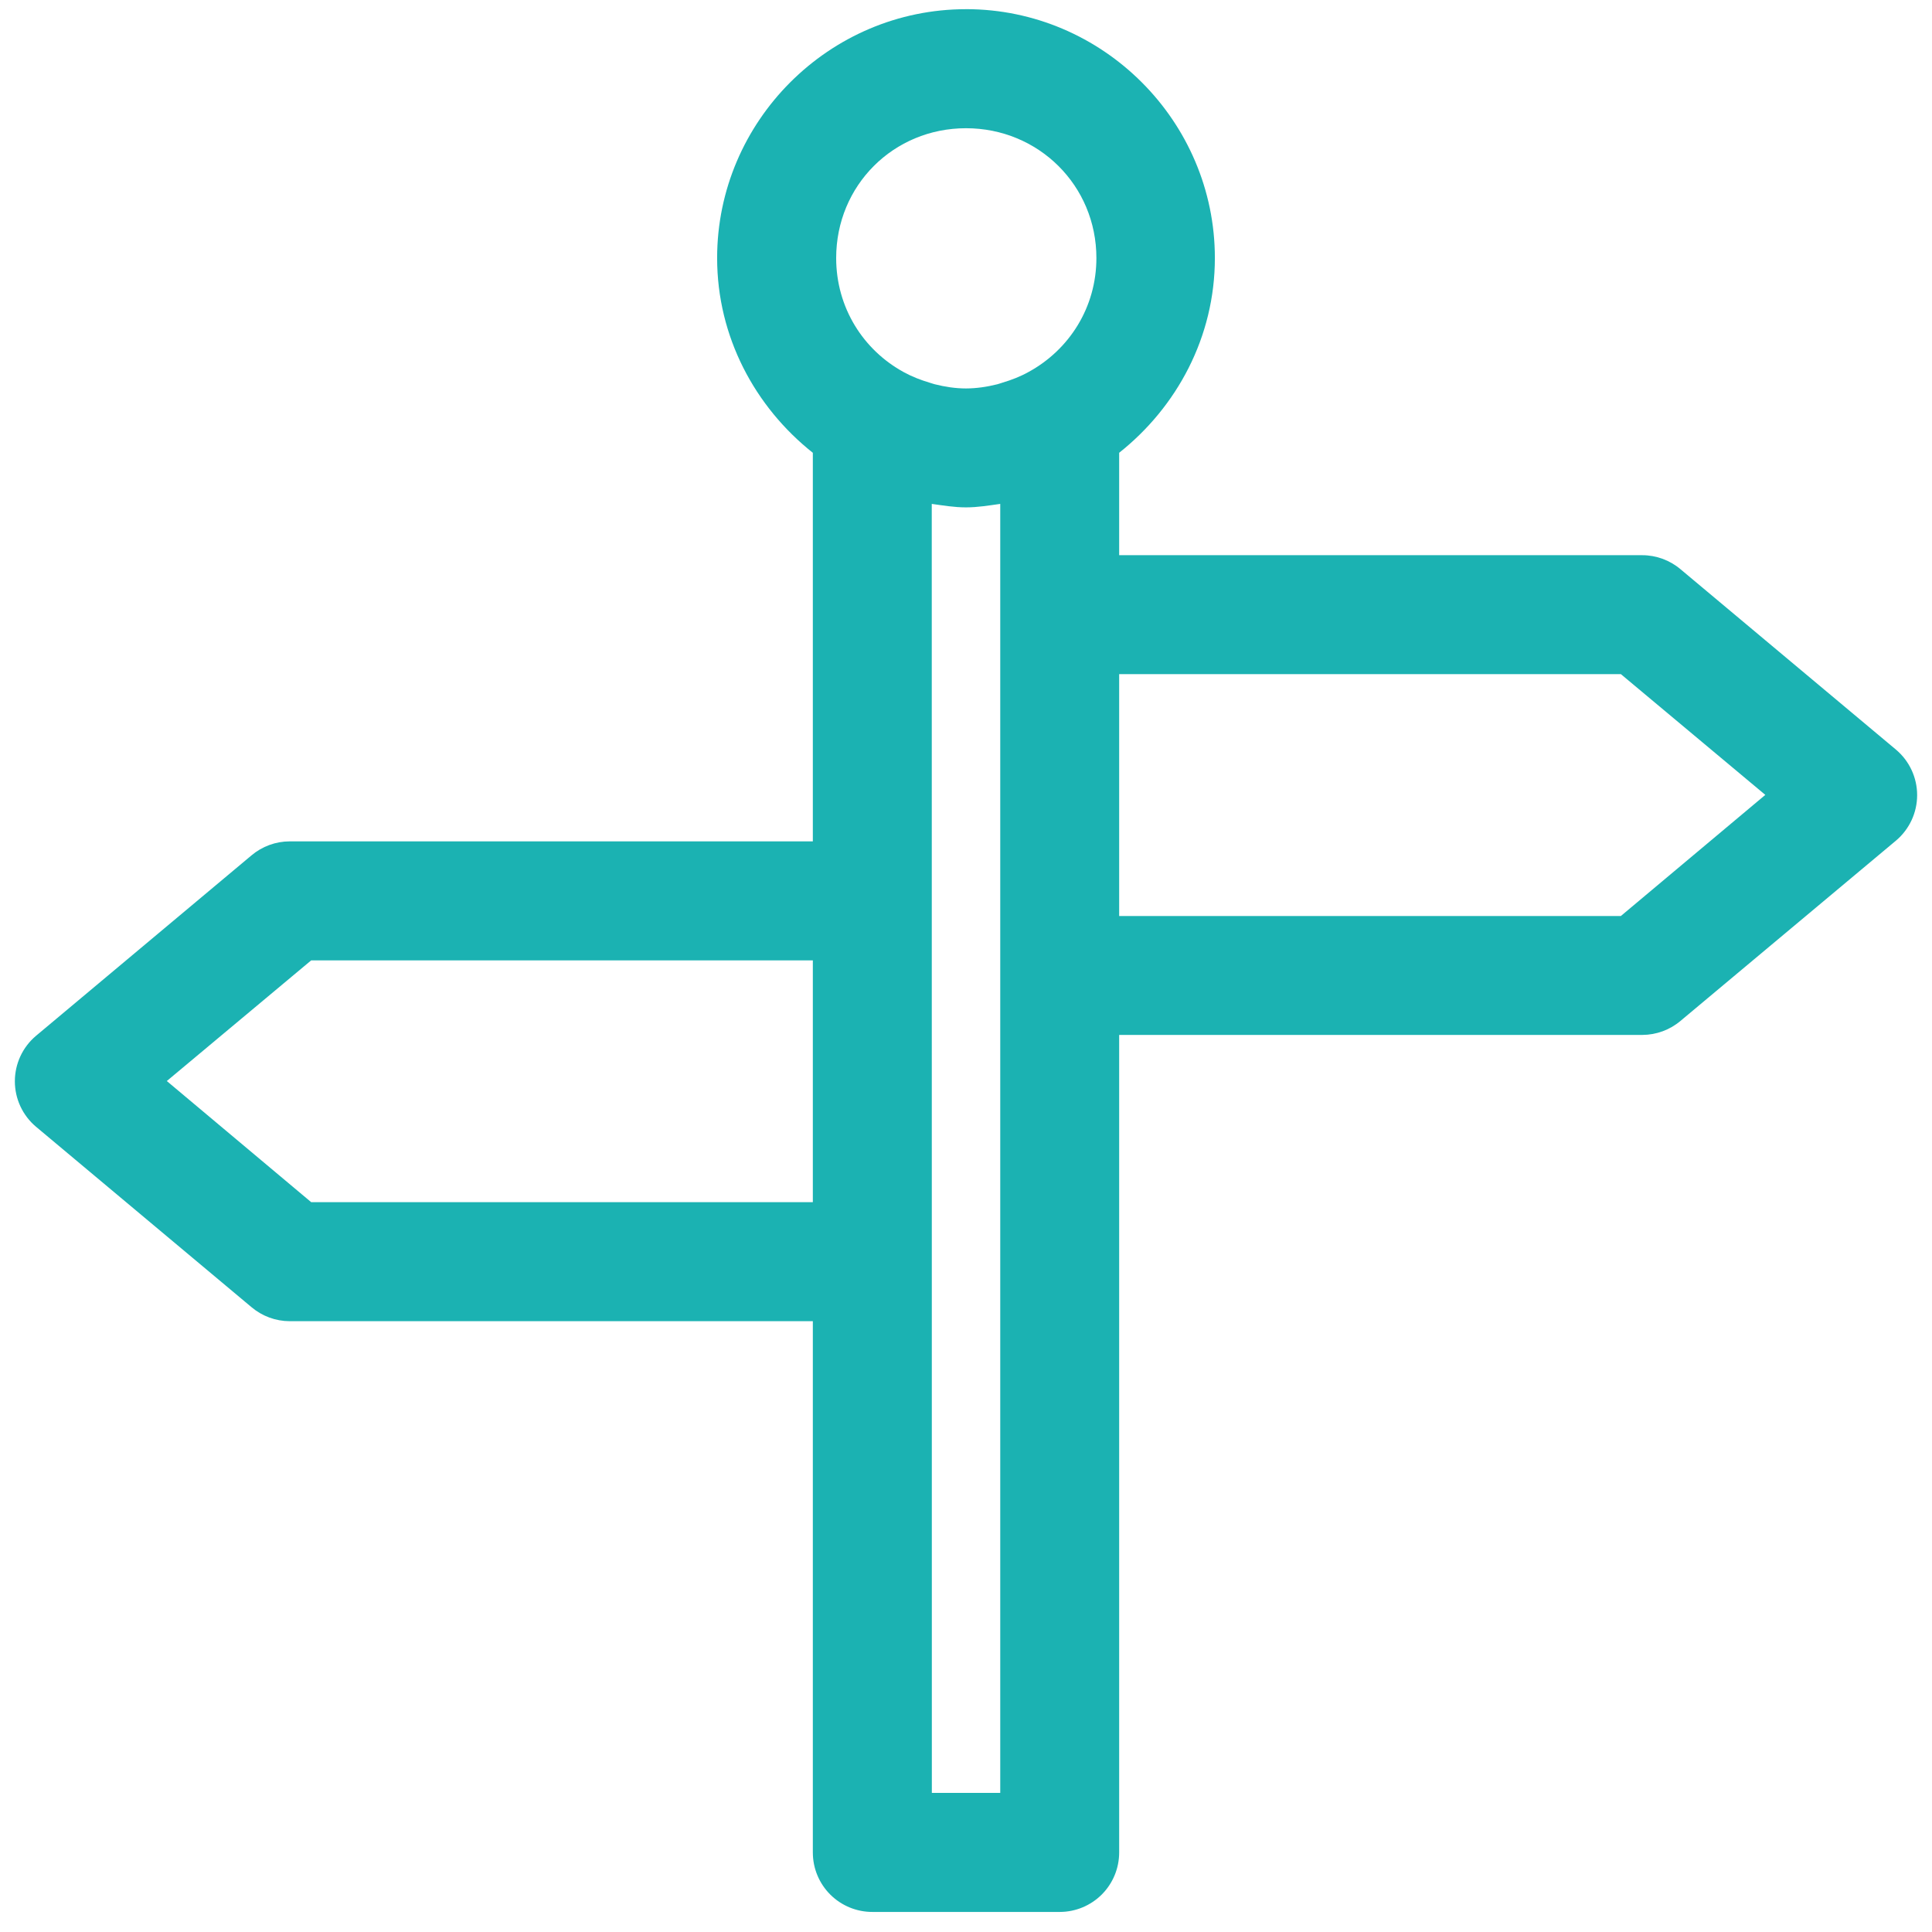
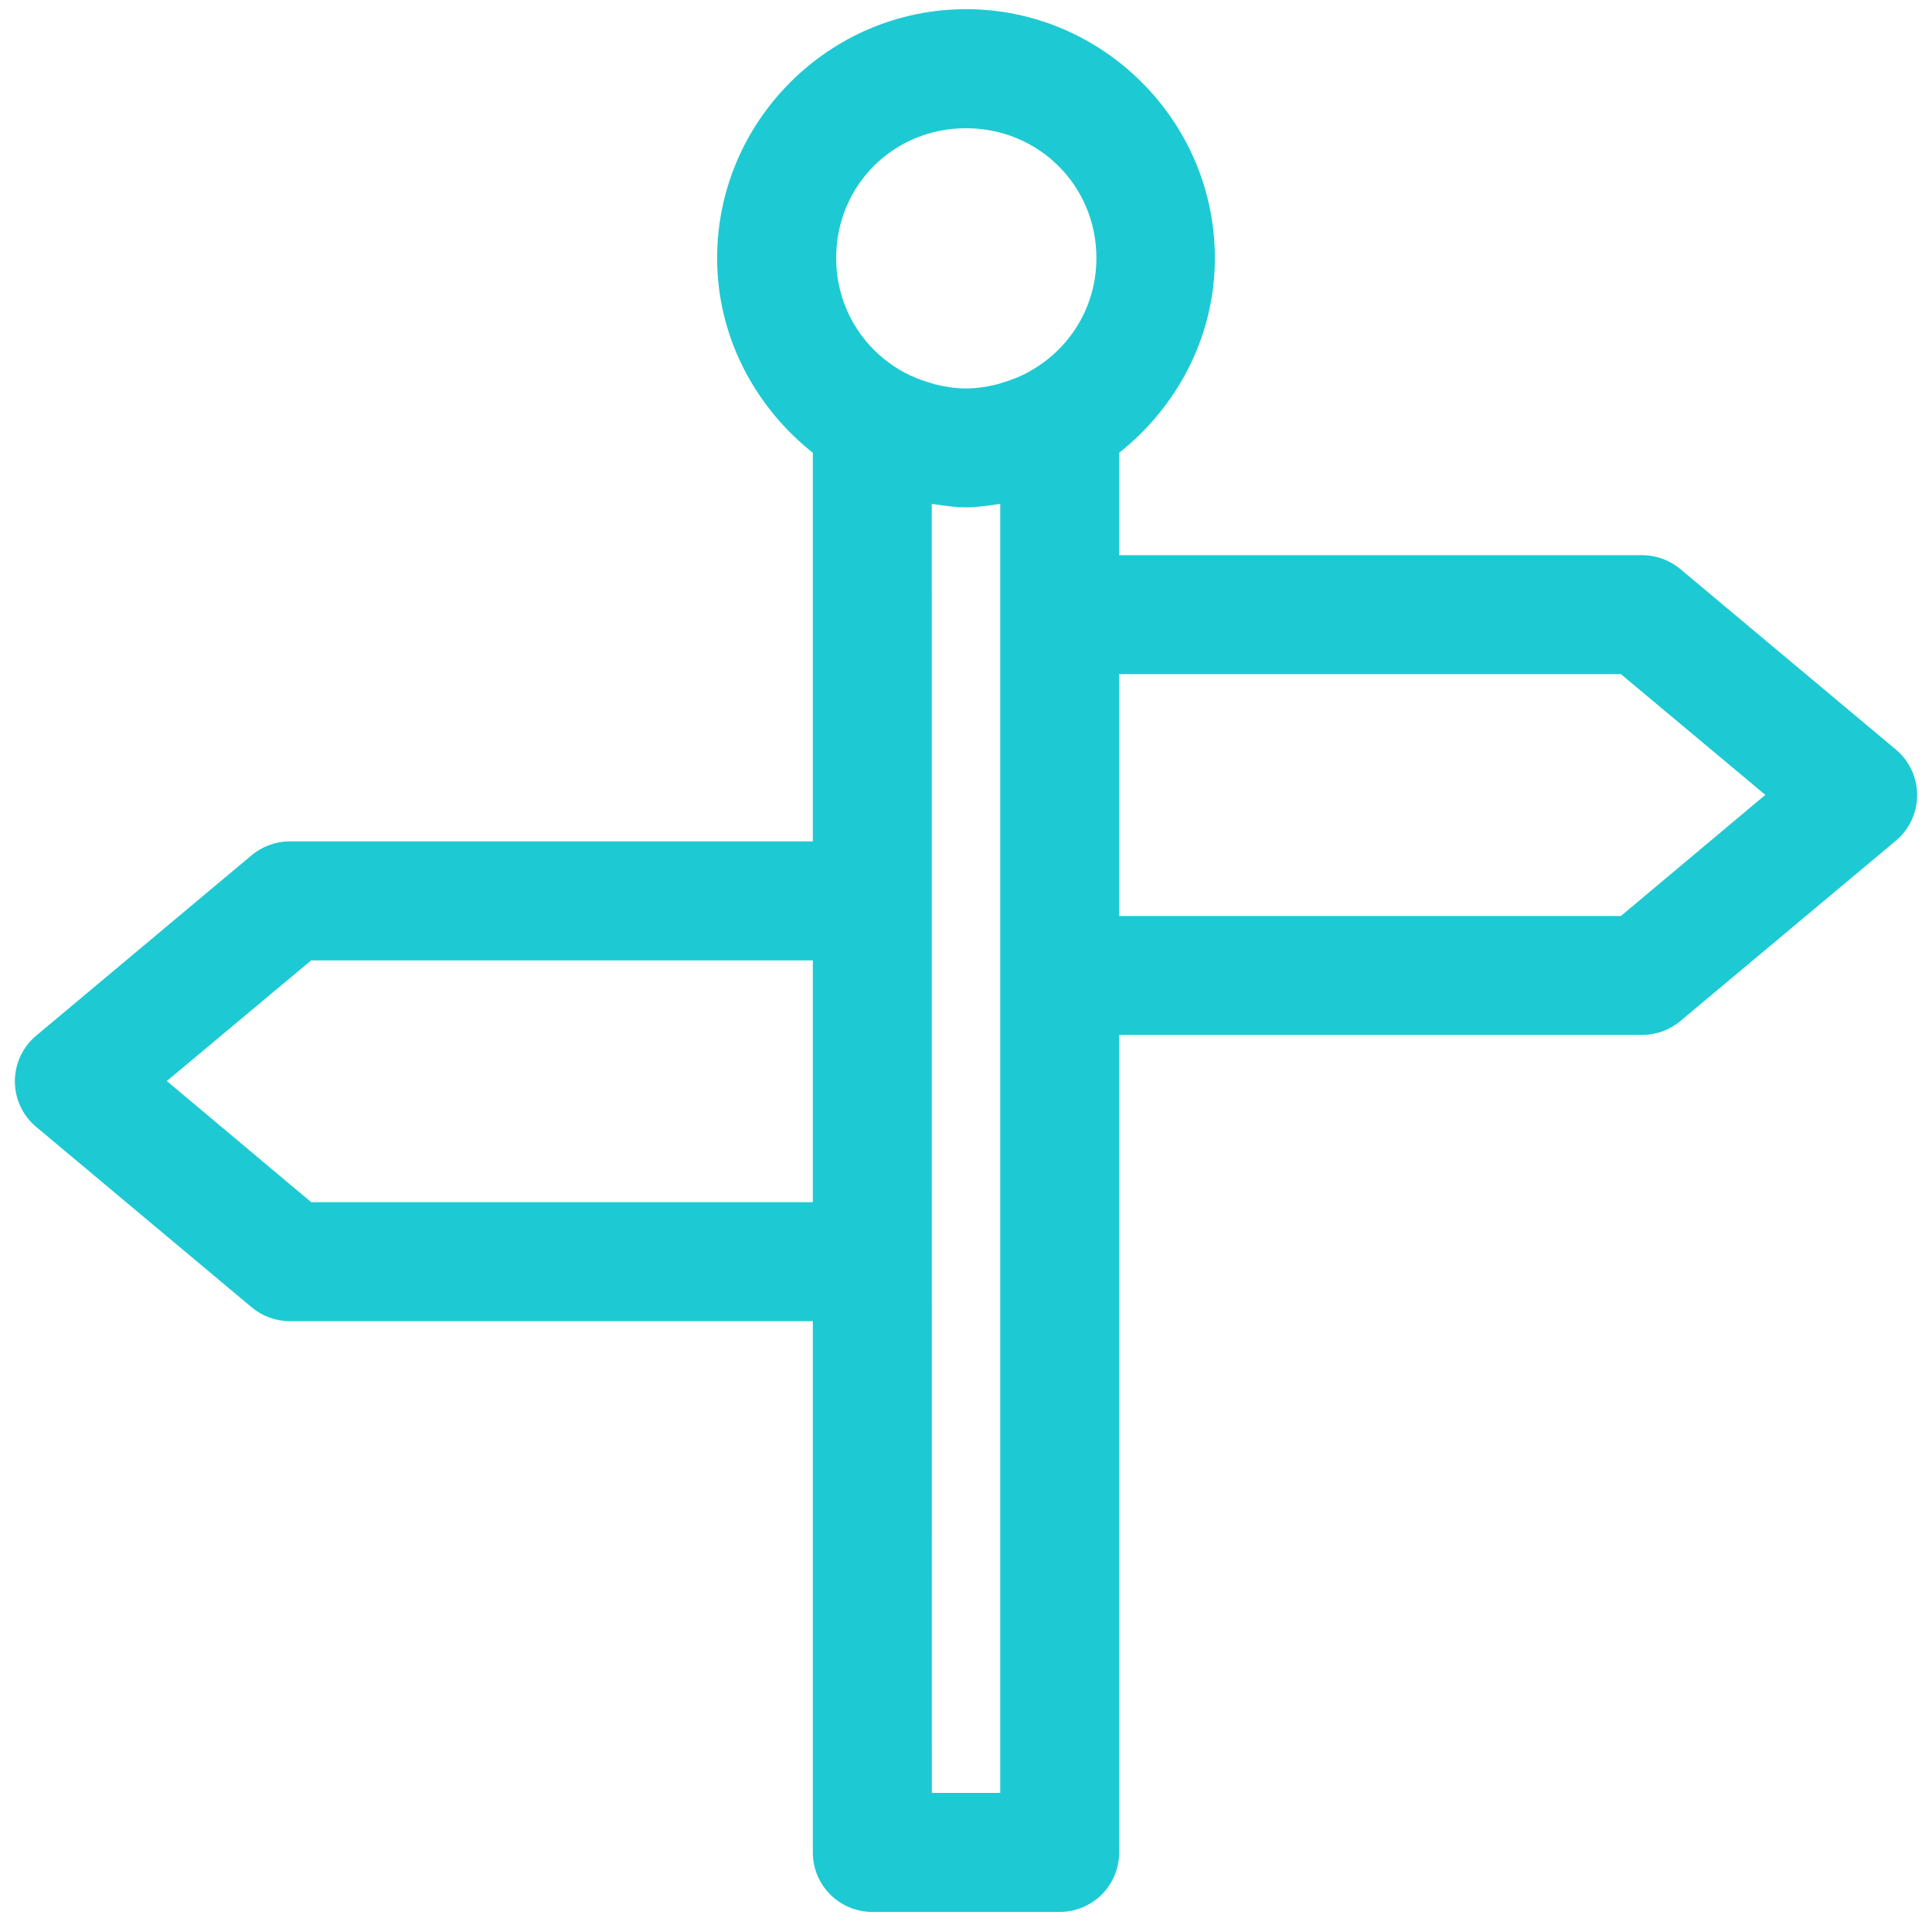
<svg xmlns="http://www.w3.org/2000/svg" width="65" height="65" viewBox="0 0 65 65" fill="none">
-   <path d="M32.5 0.309C27.897 0.309 24.127 4.079 24.127 8.681C24.127 11.335 25.404 13.692 27.347 15.234V28.307L9.746 28.307C9.275 28.308 8.82 28.475 8.46 28.779L1.209 34.851C0.759 35.231 0.5 35.79 0.5 36.379C0.5 36.967 0.759 37.526 1.209 37.906L8.46 43.977C8.82 44.281 9.275 44.449 9.746 44.45H27.347V62.333C27.349 62.863 27.561 63.371 27.938 63.745C28.315 64.118 28.824 64.327 29.355 64.325H35.661C36.189 64.323 36.694 64.112 37.068 63.739C37.441 63.366 37.651 62.86 37.653 62.333V34.819H55.254C55.725 34.817 56.181 34.65 56.54 34.346L63.791 28.279C64.241 27.898 64.5 27.34 64.5 26.751C64.5 26.162 64.241 25.604 63.791 25.223L56.54 19.152C56.181 18.848 55.725 18.68 55.254 18.679H37.653V15.233C39.597 13.691 40.873 11.335 40.873 8.681C40.873 4.078 37.103 0.308 32.5 0.308L32.5 0.309ZM32.5 4.314C34.94 4.314 36.887 6.241 36.887 8.681C36.887 10.349 35.967 11.768 34.613 12.51C34.331 12.668 34.033 12.783 33.727 12.874C33.668 12.89 33.614 12.914 33.555 12.928C33.212 13.014 32.858 13.068 32.5 13.069C32.142 13.069 31.792 13.014 31.449 12.928C31.389 12.914 31.332 12.89 31.273 12.874C30.976 12.785 30.684 12.673 30.409 12.522C29.05 11.782 28.132 10.356 28.132 8.681C28.132 6.241 30.059 4.314 32.5 4.314ZM31.348 16.953C31.728 17.006 32.105 17.07 32.5 17.07C32.894 17.07 33.273 17.006 33.652 16.953V60.32H31.351L31.348 16.953ZM37.653 22.68H54.532L59.392 26.743L54.532 30.818H37.653V22.68ZM10.469 32.311H27.347V40.446L10.469 40.445L5.612 36.37L10.469 32.311Z" fill="#1BB2B2" />
+   <path d="M32.5 0.309C27.897 0.309 24.127 4.079 24.127 8.681C24.127 11.335 25.404 13.692 27.347 15.234V28.307L9.746 28.307C9.275 28.308 8.82 28.475 8.46 28.779L1.209 34.851C0.759 35.231 0.5 35.79 0.5 36.379C0.5 36.967 0.759 37.526 1.209 37.906L8.46 43.977C8.82 44.281 9.275 44.449 9.746 44.45H27.347V62.333C27.349 62.863 27.561 63.371 27.938 63.745C28.315 64.118 28.824 64.327 29.355 64.325H35.661C36.189 64.323 36.694 64.112 37.068 63.739C37.441 63.366 37.651 62.86 37.653 62.333V34.819H55.254C55.725 34.817 56.181 34.65 56.54 34.346L63.791 28.279C64.241 27.898 64.5 27.34 64.5 26.751C64.5 26.162 64.241 25.604 63.791 25.223L56.54 19.152C56.181 18.848 55.725 18.68 55.254 18.679H37.653V15.233C39.597 13.691 40.873 11.335 40.873 8.681C40.873 4.078 37.103 0.308 32.5 0.308L32.5 0.309ZM32.5 4.314C34.94 4.314 36.887 6.241 36.887 8.681C36.887 10.349 35.967 11.768 34.613 12.51C34.331 12.668 34.033 12.783 33.727 12.874C33.668 12.89 33.614 12.914 33.555 12.928C33.212 13.014 32.858 13.068 32.5 13.069C32.142 13.069 31.792 13.014 31.449 12.928C31.389 12.914 31.332 12.89 31.273 12.874C30.976 12.785 30.684 12.673 30.409 12.522C29.05 11.782 28.132 10.356 28.132 8.681C28.132 6.241 30.059 4.314 32.5 4.314ZM31.348 16.953C31.728 17.006 32.105 17.07 32.5 17.07C32.894 17.07 33.273 17.006 33.652 16.953V60.32H31.351L31.348 16.953ZM37.653 22.68H54.532L59.392 26.743L54.532 30.818H37.653V22.68ZM10.469 32.311H27.347V40.446L10.469 40.445L5.612 36.37L10.469 32.311Z" fill="#1dcad3" />
</svg>
